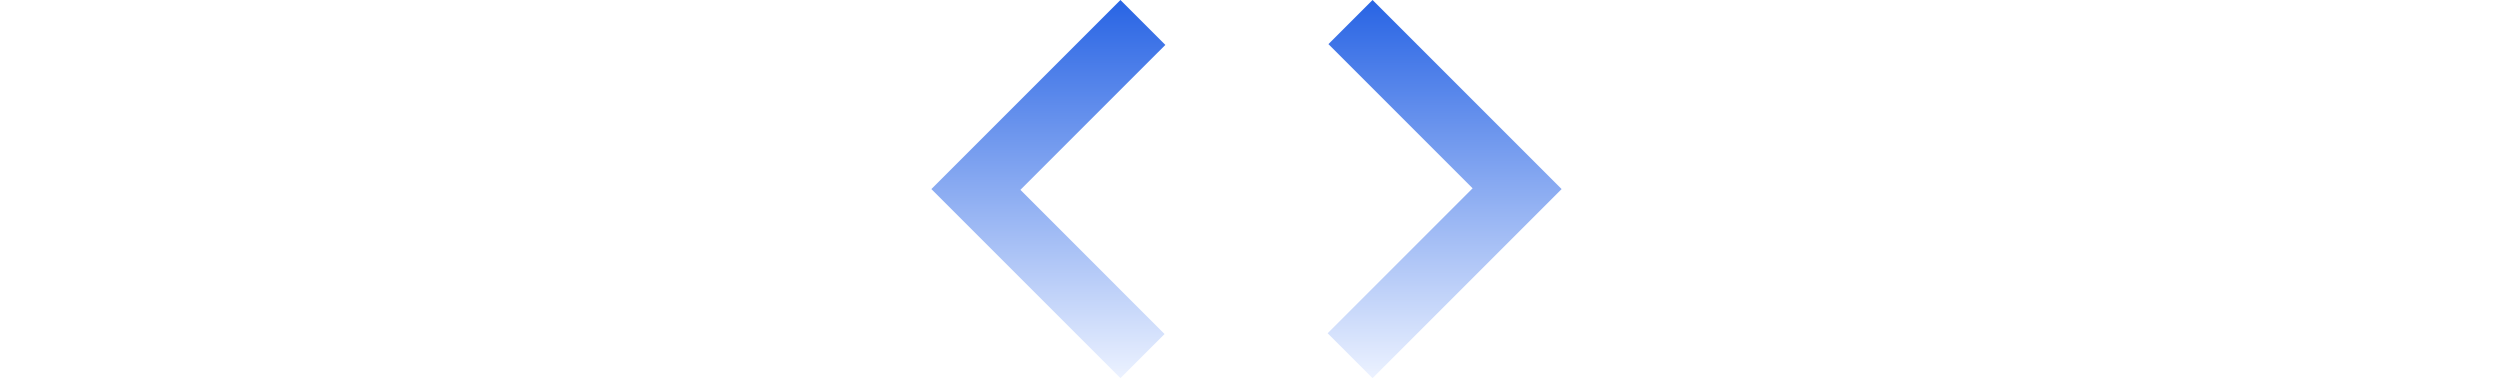
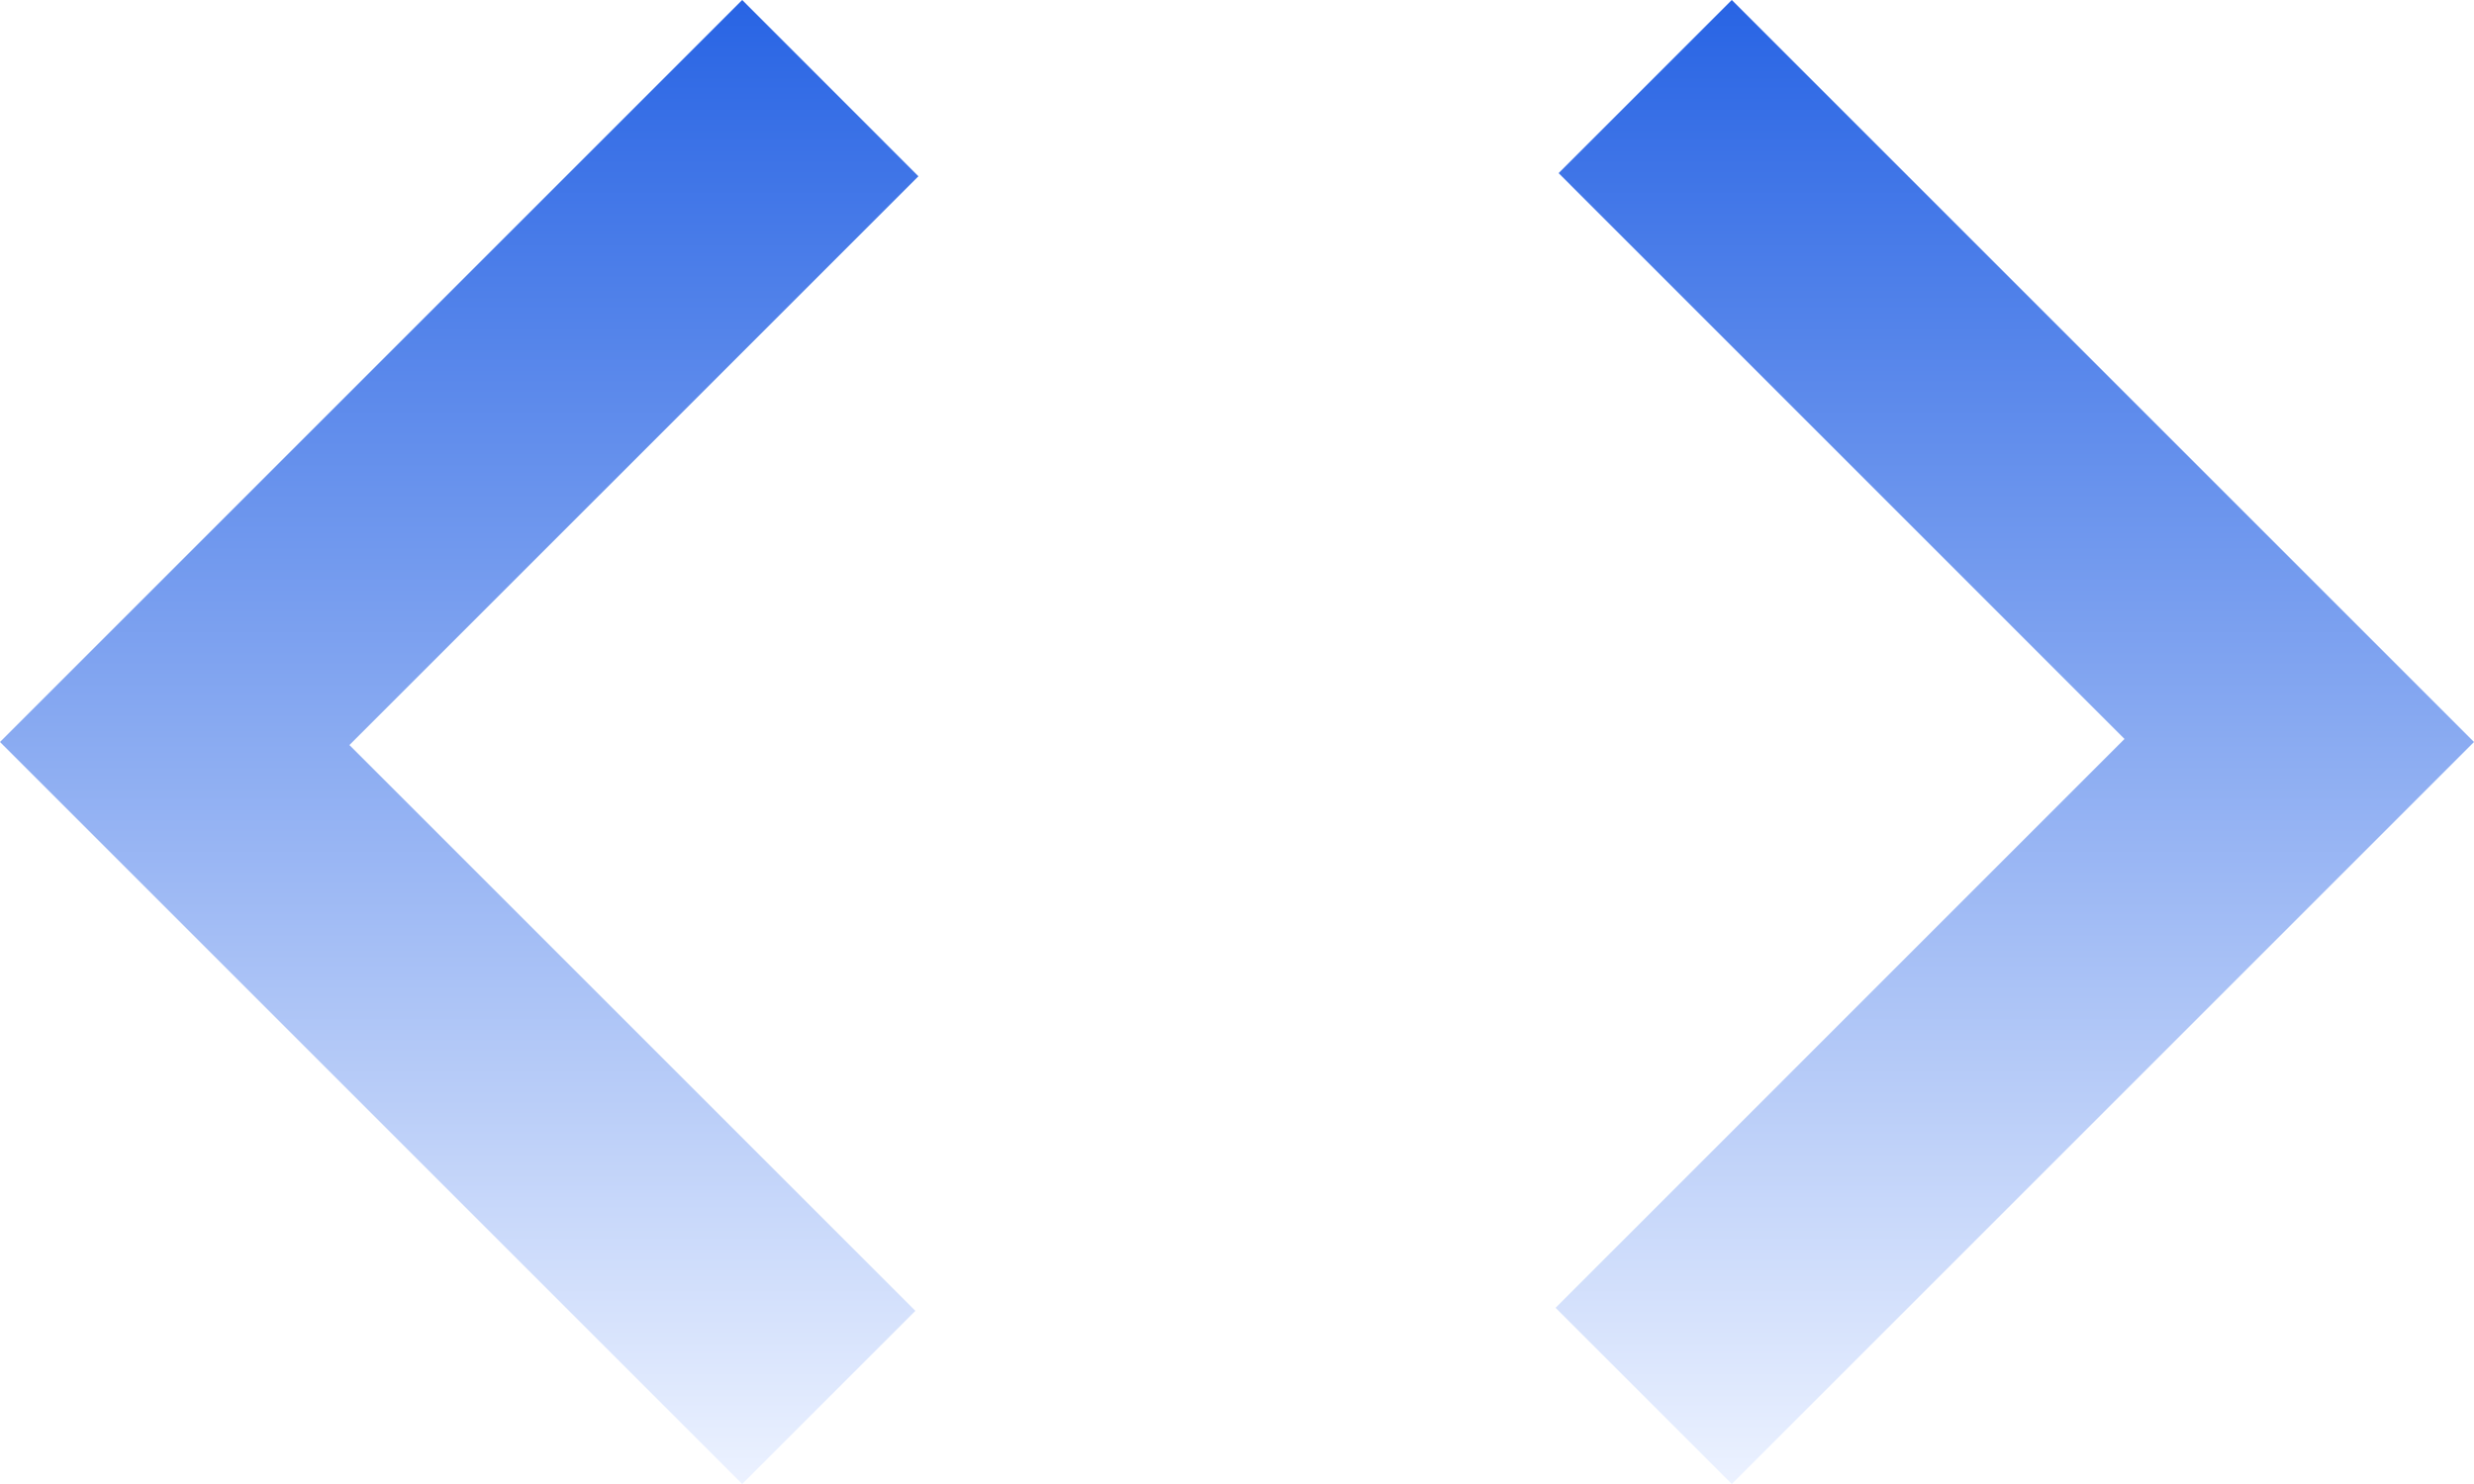
- <svg xmlns="http://www.w3.org/2000/svg" width="119" height="18" viewBox="0 0 119 18" fill="none">
-   <path d="M53.333 18L44.333 9L53.333 0L55.471 2.138L48.571 9.037L55.433 15.9L53.333 18ZM65.333 18L63.196 15.863L70.096 8.963L63.233 2.1L65.333 0L74.333 9L65.333 18Z" fill="url(#paint0_linear_506_3797)" />
+ <svg xmlns="http://www.w3.org/2000/svg" preserveAspectRatio="none" width="100%" height="100%" overflow="visible" style="display: block;" viewBox="0 0 30 18" fill="none">
+   <path id="Icon" d="M9 18L0 9L9 0L11.137 2.138L4.237 9.037L11.1 15.9L9 18V18M21 18L18.863 15.863L25.762 8.963L18.9 2.1L21 0L30 9L21 18V18" fill="url(#paint0_linear_0_8)" />
  <defs>
-     <linearGradient id="paint0_linear_506_3797" x1="59.333" y1="0" x2="59.333" y2="18" gradientUnits="userSpaceOnUse">
+     <linearGradient id="paint0_linear_0_8" x1="15" y1="0" x2="15" y2="18" gradientUnits="userSpaceOnUse">
      <stop stop-color="#2864E4" />
      <stop offset="1" stop-color="#ECF2FF" />
    </linearGradient>
  </defs>
</svg>
